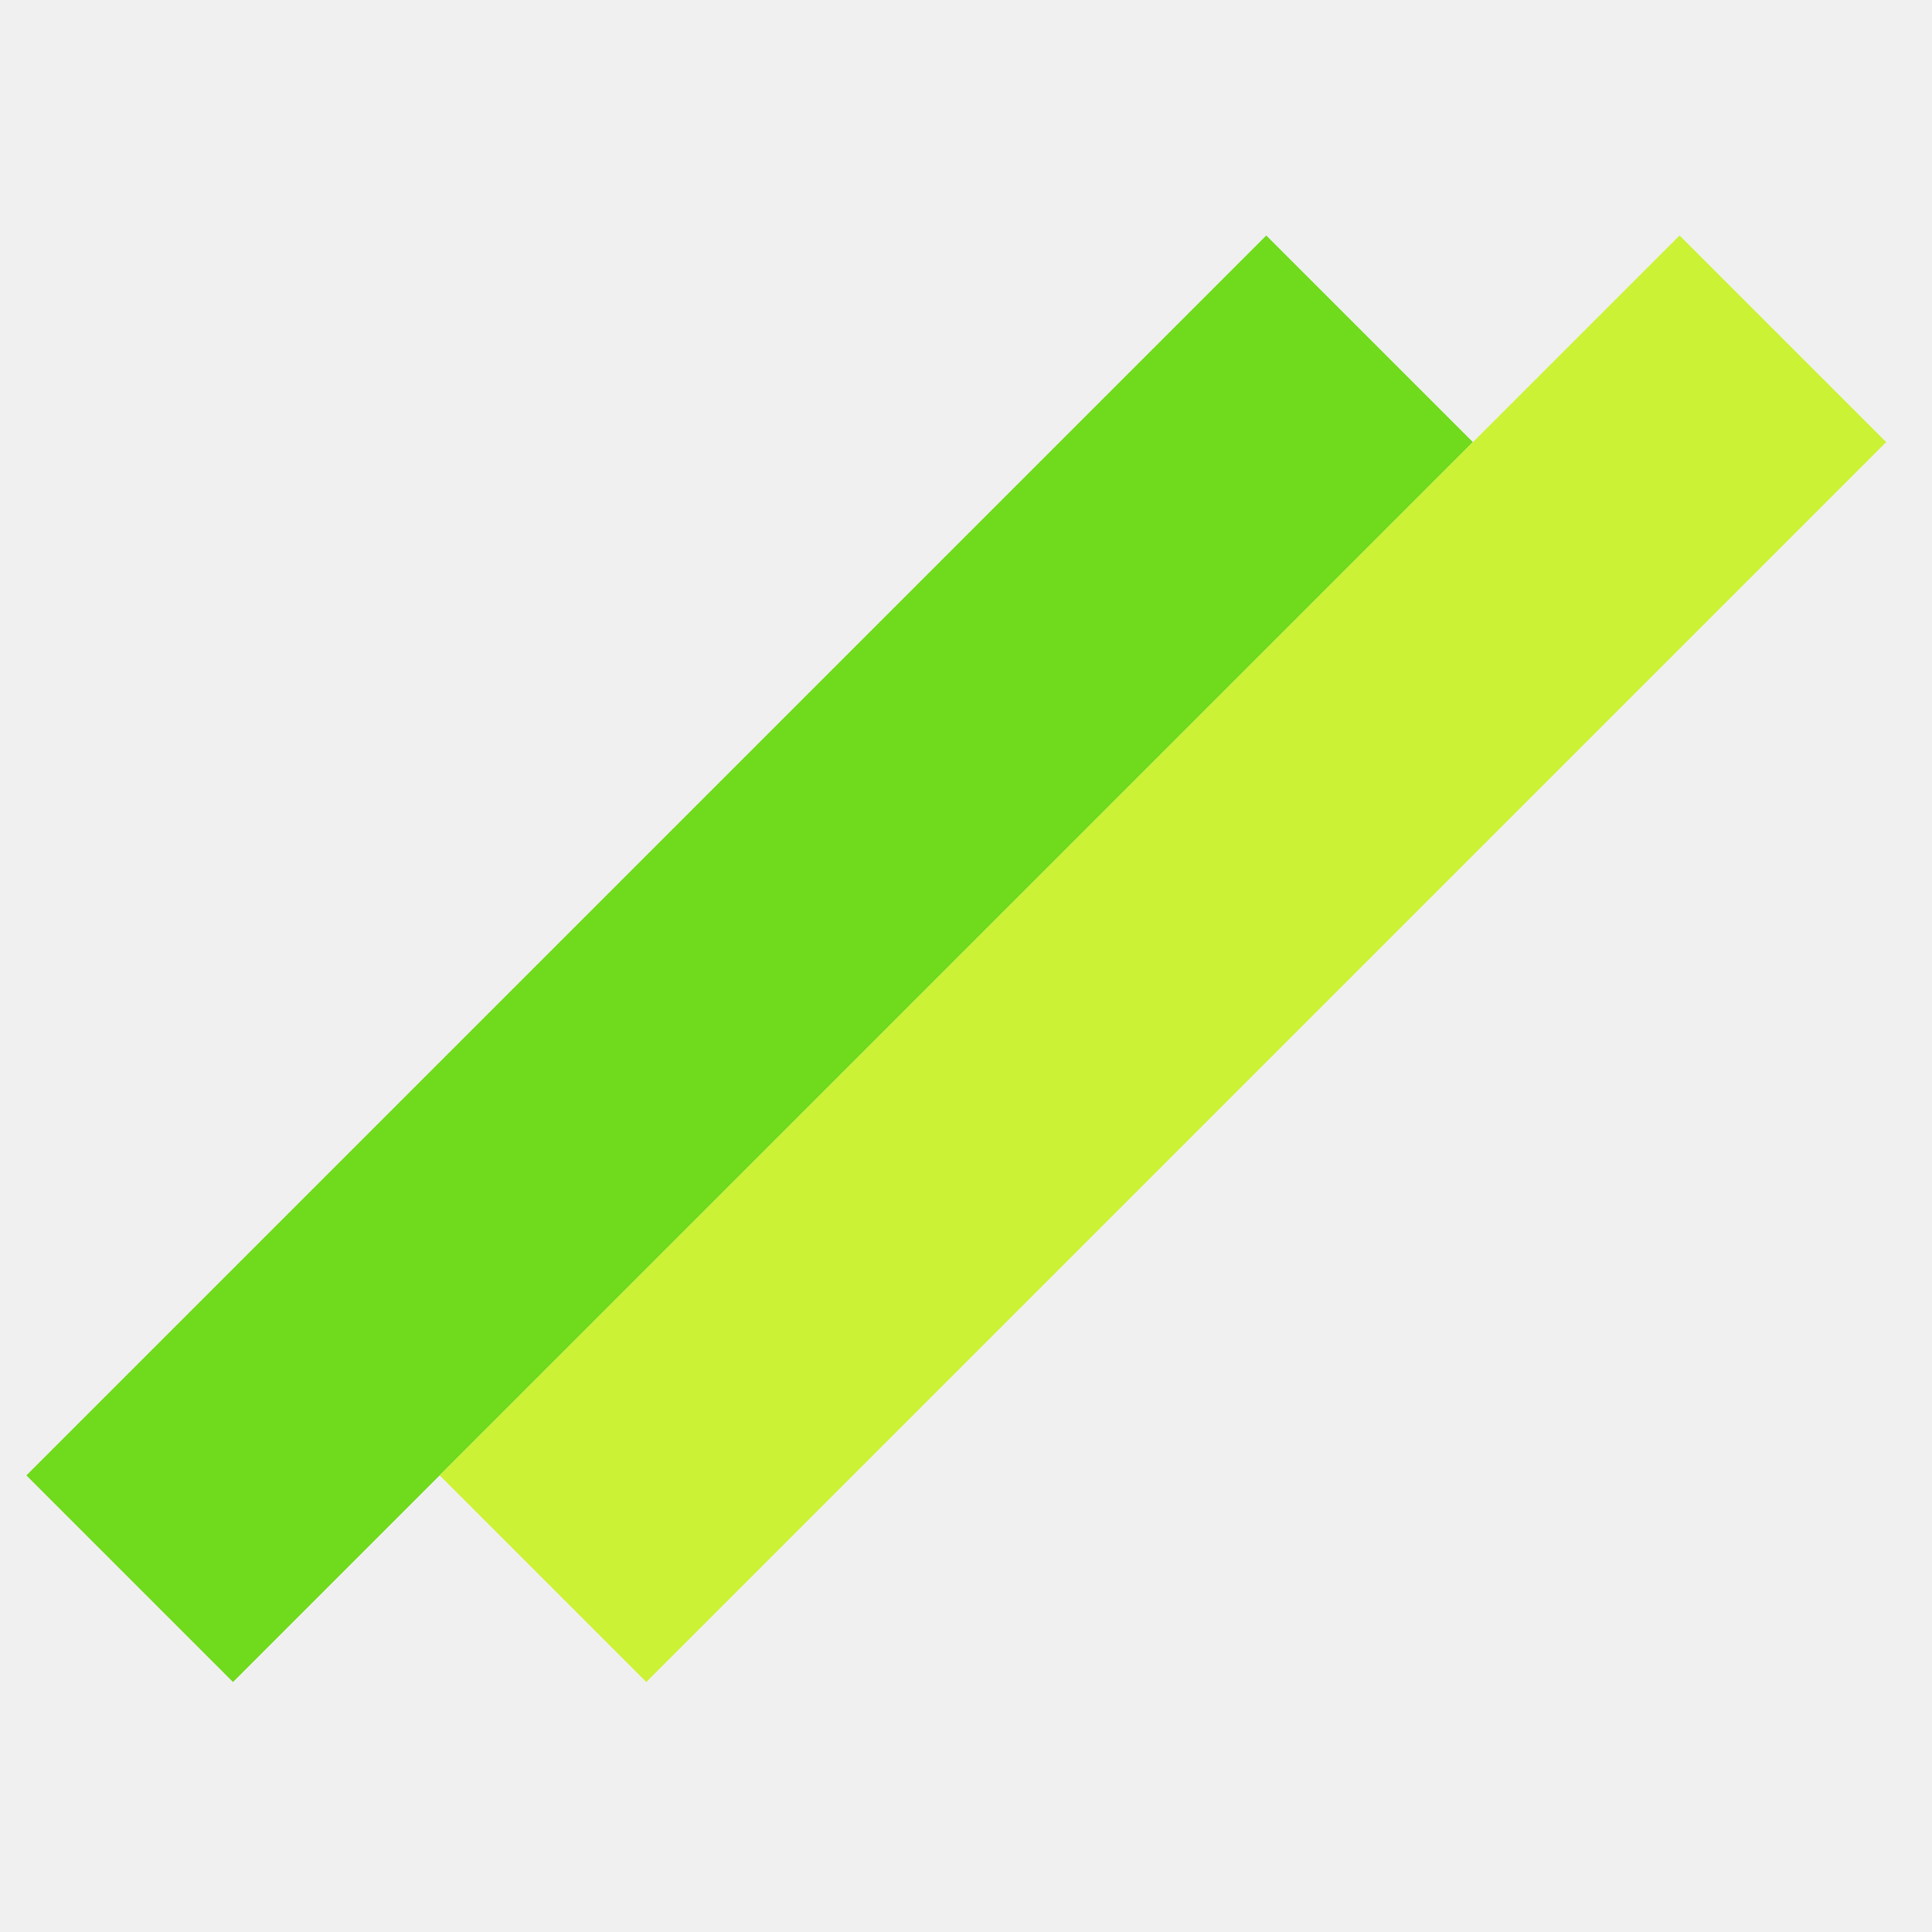
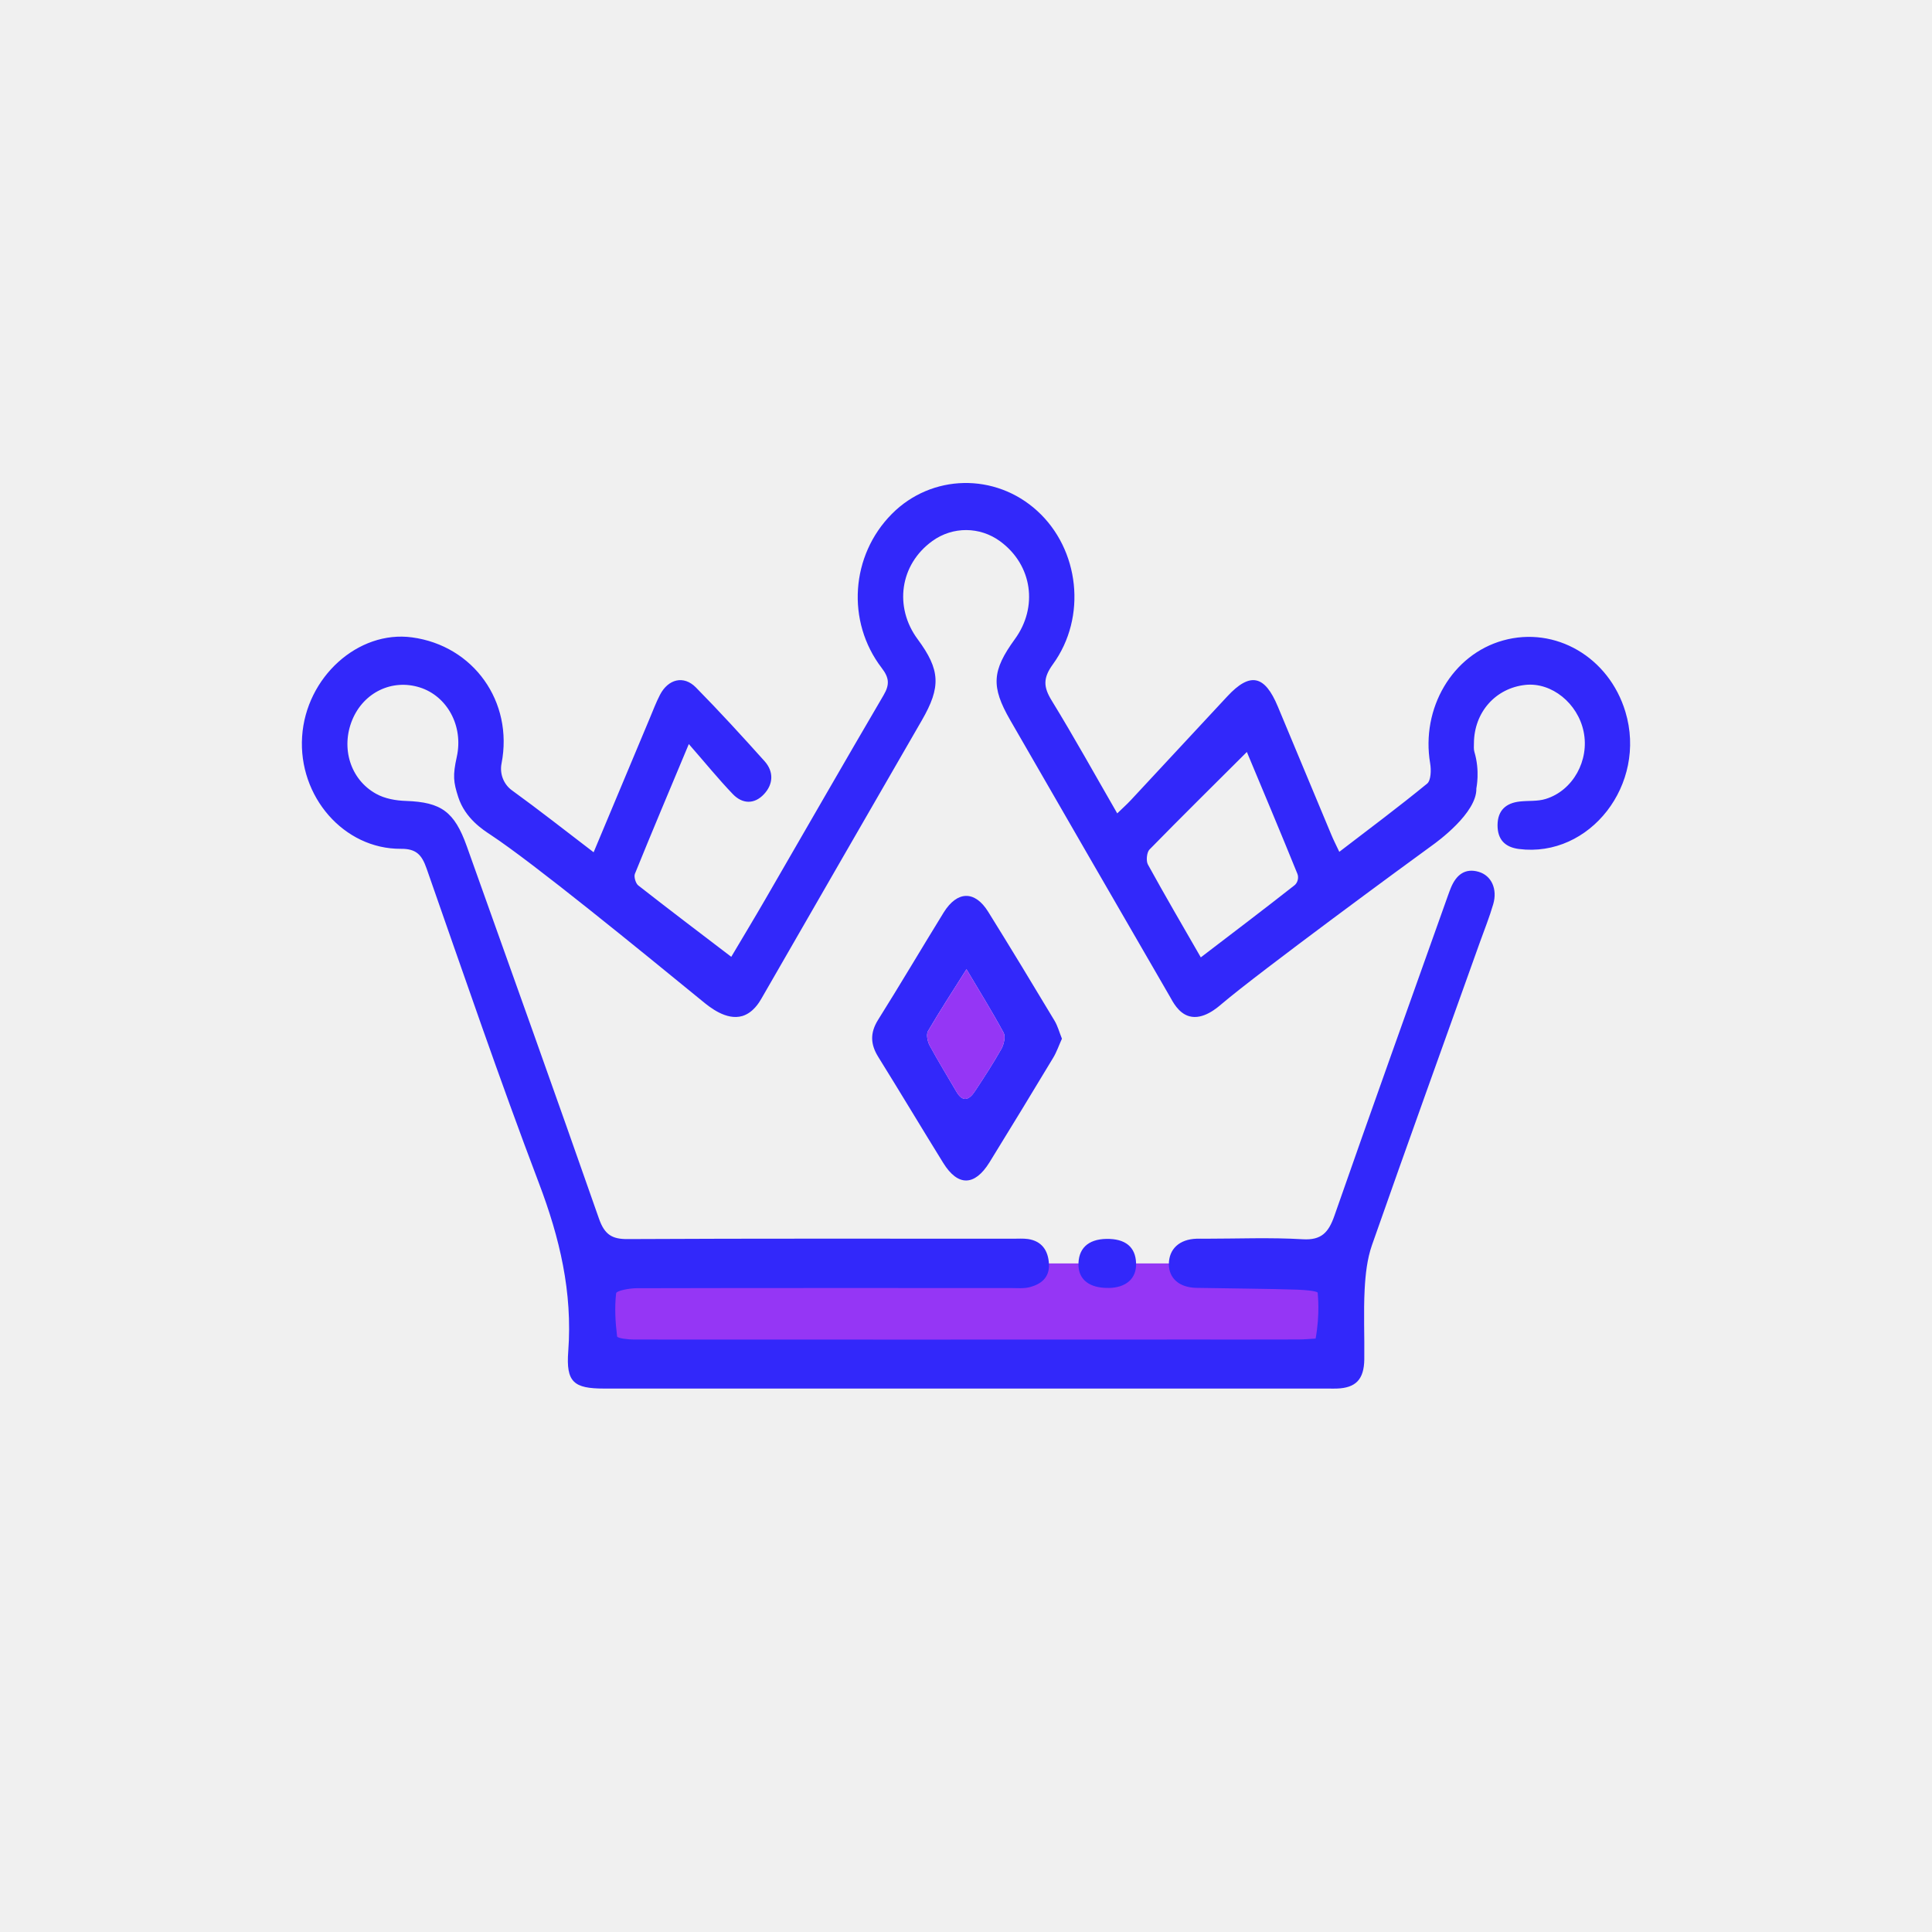
<svg xmlns="http://www.w3.org/2000/svg" width="32" height="32" viewBox="0 0 32 32" fill="none">
-   <rect x="0.437" y="24.437" width="29.043" height="4.84" transform="rotate(-45 0.437195 24.4372)" fill="#70DA1C" />
-   <rect x="7.283" y="24.437" width="29.043" height="4.84" transform="rotate(-45 7.28259 24.4371)" fill="#CCF235" />
+   <g clip-path="url(#clip0_4_24)">
+     <g clip-path="url(#clip1_4_24)">
+       <path d="M9.78 20.926H22.099L22.164 22.538H9.866L9.78 20.926Z" fill="#9536F5" />
+       <path d="M9.832 14.117C10.153 13.351 10.456 12.628 10.759 11.904C10.815 11.772 10.865 11.636 10.931 11.509C11.068 11.245 11.325 11.182 11.526 11.386C11.916 11.782 12.292 12.193 12.664 12.608C12.819 12.781 12.809 12.99 12.653 13.155C12.494 13.325 12.296 13.318 12.138 13.153C11.898 12.903 11.678 12.631 11.409 12.324C11.087 13.094 10.796 13.782 10.516 14.473C10.496 14.521 10.529 14.632 10.571 14.665C11.07 15.056 11.576 15.439 12.112 15.848C12.31 15.514 12.5 15.2 12.683 14.883C13.333 13.761 13.978 12.635 14.634 11.516C14.738 11.339 14.729 11.227 14.604 11.064C14.013 10.292 14.091 9.198 14.772 8.512C15.43 7.849 16.484 7.827 17.18 8.462C17.879 9.098 18.008 10.22 17.439 11.003C17.273 11.232 17.281 11.379 17.421 11.606C17.789 12.206 18.131 12.824 18.505 13.472C18.59 13.389 18.663 13.325 18.729 13.254C19.263 12.681 19.796 12.107 20.329 11.533C20.705 11.129 20.947 11.179 21.165 11.703C21.46 12.411 21.755 13.119 22.051 13.826C22.087 13.913 22.13 13.997 22.183 14.109C22.684 13.725 23.169 13.363 23.638 12.979C23.701 12.928 23.707 12.753 23.688 12.645C23.533 11.732 24.055 10.842 24.895 10.608C25.761 10.366 26.649 10.884 26.922 11.79C27.284 12.99 26.334 14.212 25.158 14.062C24.933 14.033 24.803 13.911 24.804 13.666C24.806 13.418 24.948 13.302 25.167 13.276C25.312 13.259 25.465 13.276 25.602 13.233C26.054 13.094 26.328 12.594 26.23 12.119C26.133 11.647 25.699 11.298 25.266 11.344C24.771 11.397 24.416 11.797 24.413 12.31C24.413 12.358 24.407 12.41 24.421 12.455C24.516 12.774 24.453 13.051 24.453 13.06C24.464 13.466 23.798 13.947 23.727 13.998C23.356 14.266 20.858 16.099 20.238 16.626C20.156 16.696 19.928 16.894 19.701 16.833C19.515 16.783 19.419 16.579 19.38 16.512C18.496 14.985 17.613 13.456 16.732 11.927C16.411 11.37 16.43 11.108 16.81 10.585C17.195 10.056 17.102 9.36 16.566 8.966C16.231 8.72 15.781 8.717 15.444 8.96C14.901 9.351 14.807 10.057 15.199 10.587C15.575 11.096 15.588 11.377 15.269 11.93C14.382 13.466 13.496 15.003 12.611 16.541C12.575 16.603 12.475 16.773 12.297 16.828C12.028 16.908 11.749 16.676 11.64 16.587C10.575 15.717 8.84 14.299 8.129 13.829C8.002 13.745 7.705 13.557 7.59 13.202C7.51 12.954 7.497 12.845 7.566 12.535C7.679 12.02 7.403 11.528 6.953 11.386C6.493 11.241 6.022 11.469 5.834 11.925C5.644 12.387 5.801 12.91 6.228 13.147C6.374 13.229 6.558 13.261 6.726 13.266C7.305 13.287 7.526 13.44 7.732 14.018C8.465 16.073 9.201 18.126 9.921 20.185C10.014 20.45 10.138 20.525 10.395 20.523C12.523 20.512 14.651 20.517 16.779 20.517C16.862 20.517 16.945 20.511 17.026 20.522C17.251 20.555 17.362 20.706 17.374 20.937C17.385 21.163 17.24 21.269 17.062 21.318C16.958 21.346 16.843 21.334 16.733 21.334C14.67 21.334 12.606 21.332 10.542 21.337C10.424 21.337 10.21 21.378 10.205 21.421C10.178 21.656 10.192 21.899 10.221 22.135C10.225 22.166 10.401 22.187 10.497 22.187C13.57 22.189 16.642 22.188 19.715 22.187C20.311 22.187 20.907 22.188 21.504 22.186C21.602 22.186 21.7 22.177 21.791 22.171C21.866 21.752 21.826 21.445 21.825 21.41C21.825 21.41 21.814 21.374 21.484 21.361C21.026 21.345 20.276 21.34 19.818 21.331C19.53 21.326 19.361 21.171 19.36 20.94C19.36 20.688 19.534 20.526 19.818 20.517C19.864 20.515 19.91 20.517 19.956 20.517C20.497 20.517 21.039 20.494 21.579 20.526C21.885 20.544 22.005 20.416 22.103 20.134C22.721 18.364 23.354 16.6 23.982 14.835C23.998 14.789 24.015 14.745 24.033 14.7C24.122 14.488 24.268 14.375 24.491 14.44C24.704 14.502 24.806 14.727 24.732 14.978C24.67 15.19 24.588 15.395 24.513 15.603C23.915 17.276 23.312 18.947 22.724 20.623C22.644 20.852 22.616 21.109 22.603 21.355C22.583 21.741 22.602 22.13 22.597 22.517C22.592 22.848 22.456 22.988 22.142 22.999C22.096 23.001 22.05 22.999 22.004 22.999H10.007C9.504 22.999 9.373 22.895 9.412 22.382C9.485 21.402 9.27 20.501 8.926 19.596C8.272 17.873 7.676 16.127 7.066 14.386C6.986 14.157 6.894 14.057 6.64 14.059C5.694 14.065 4.939 13.191 5.004 12.2C5.068 11.216 5.932 10.436 6.825 10.557C7.841 10.694 8.507 11.621 8.307 12.646C8.273 12.817 8.343 12.992 8.479 13.09C8.925 13.413 9.358 13.754 9.832 14.116V14.117ZM20.652 12.455C20.099 13.007 19.564 13.534 19.038 14.072C18.994 14.118 18.98 14.259 19.013 14.319C19.292 14.827 19.584 15.327 19.889 15.857C20.424 15.448 20.935 15.061 21.441 14.663C21.493 14.622 21.515 14.537 21.489 14.473C21.209 13.782 20.919 13.094 20.652 12.455V12.455Z" fill="#3228FA" />
+       <path d="M17.589 17.204C17.539 17.314 17.502 17.424 17.444 17.52C17.095 18.099 16.744 18.677 16.389 19.252C16.143 19.649 15.865 19.653 15.623 19.262C15.262 18.679 14.91 18.09 14.548 17.508C14.417 17.298 14.408 17.11 14.543 16.893C14.912 16.305 15.265 15.706 15.63 15.114C15.854 14.753 16.146 14.746 16.367 15.101C16.739 15.699 17.104 16.302 17.467 16.907C17.519 16.994 17.546 17.098 17.589 17.204ZM16.008 16.053C15.774 16.424 15.564 16.746 15.37 17.079C15.339 17.133 15.362 17.25 15.397 17.315C15.536 17.574 15.692 17.824 15.839 18.078C15.949 18.269 16.056 18.216 16.151 18.07C16.302 17.842 16.452 17.611 16.587 17.372C16.628 17.298 16.657 17.169 16.624 17.107C16.437 16.76 16.229 16.426 16.008 16.053V16.053Z" fill="#3228FA" />
+       <path d="M18.359 21.332C18.052 21.336 17.871 21.201 17.863 20.962C17.855 20.683 18.019 20.526 18.323 20.52C18.638 20.514 18.809 20.653 18.817 20.923C18.826 21.175 18.654 21.329 18.359 21.333L18.359 21.332Z" fill="#3228FA" />
+       <path d="M16.008 16.053C16.229 16.426 16.437 16.76 16.624 17.108C16.657 17.17 16.628 17.299 16.587 17.372C16.452 17.611 16.302 17.842 16.151 18.071C16.056 18.217 15.949 18.269 15.839 18.079C15.692 17.824 15.536 17.575 15.397 17.316C15.362 17.25 15.339 17.134 15.37 17.08C15.564 16.747 15.774 16.424 16.008 16.054V16.053Z" fill="#9536F5" />
+     </g>
+   </g>
+   <defs>
+     <clipPath id="clip0_4_24">
+       <rect width="32" height="32" fill="white" />
+     </clipPath>
+     <clipPath id="clip1_4_24">
+       <rect width="22" height="15" fill="white" transform="translate(5 8)" />
+     </clipPath>
+   </defs>
</svg>
